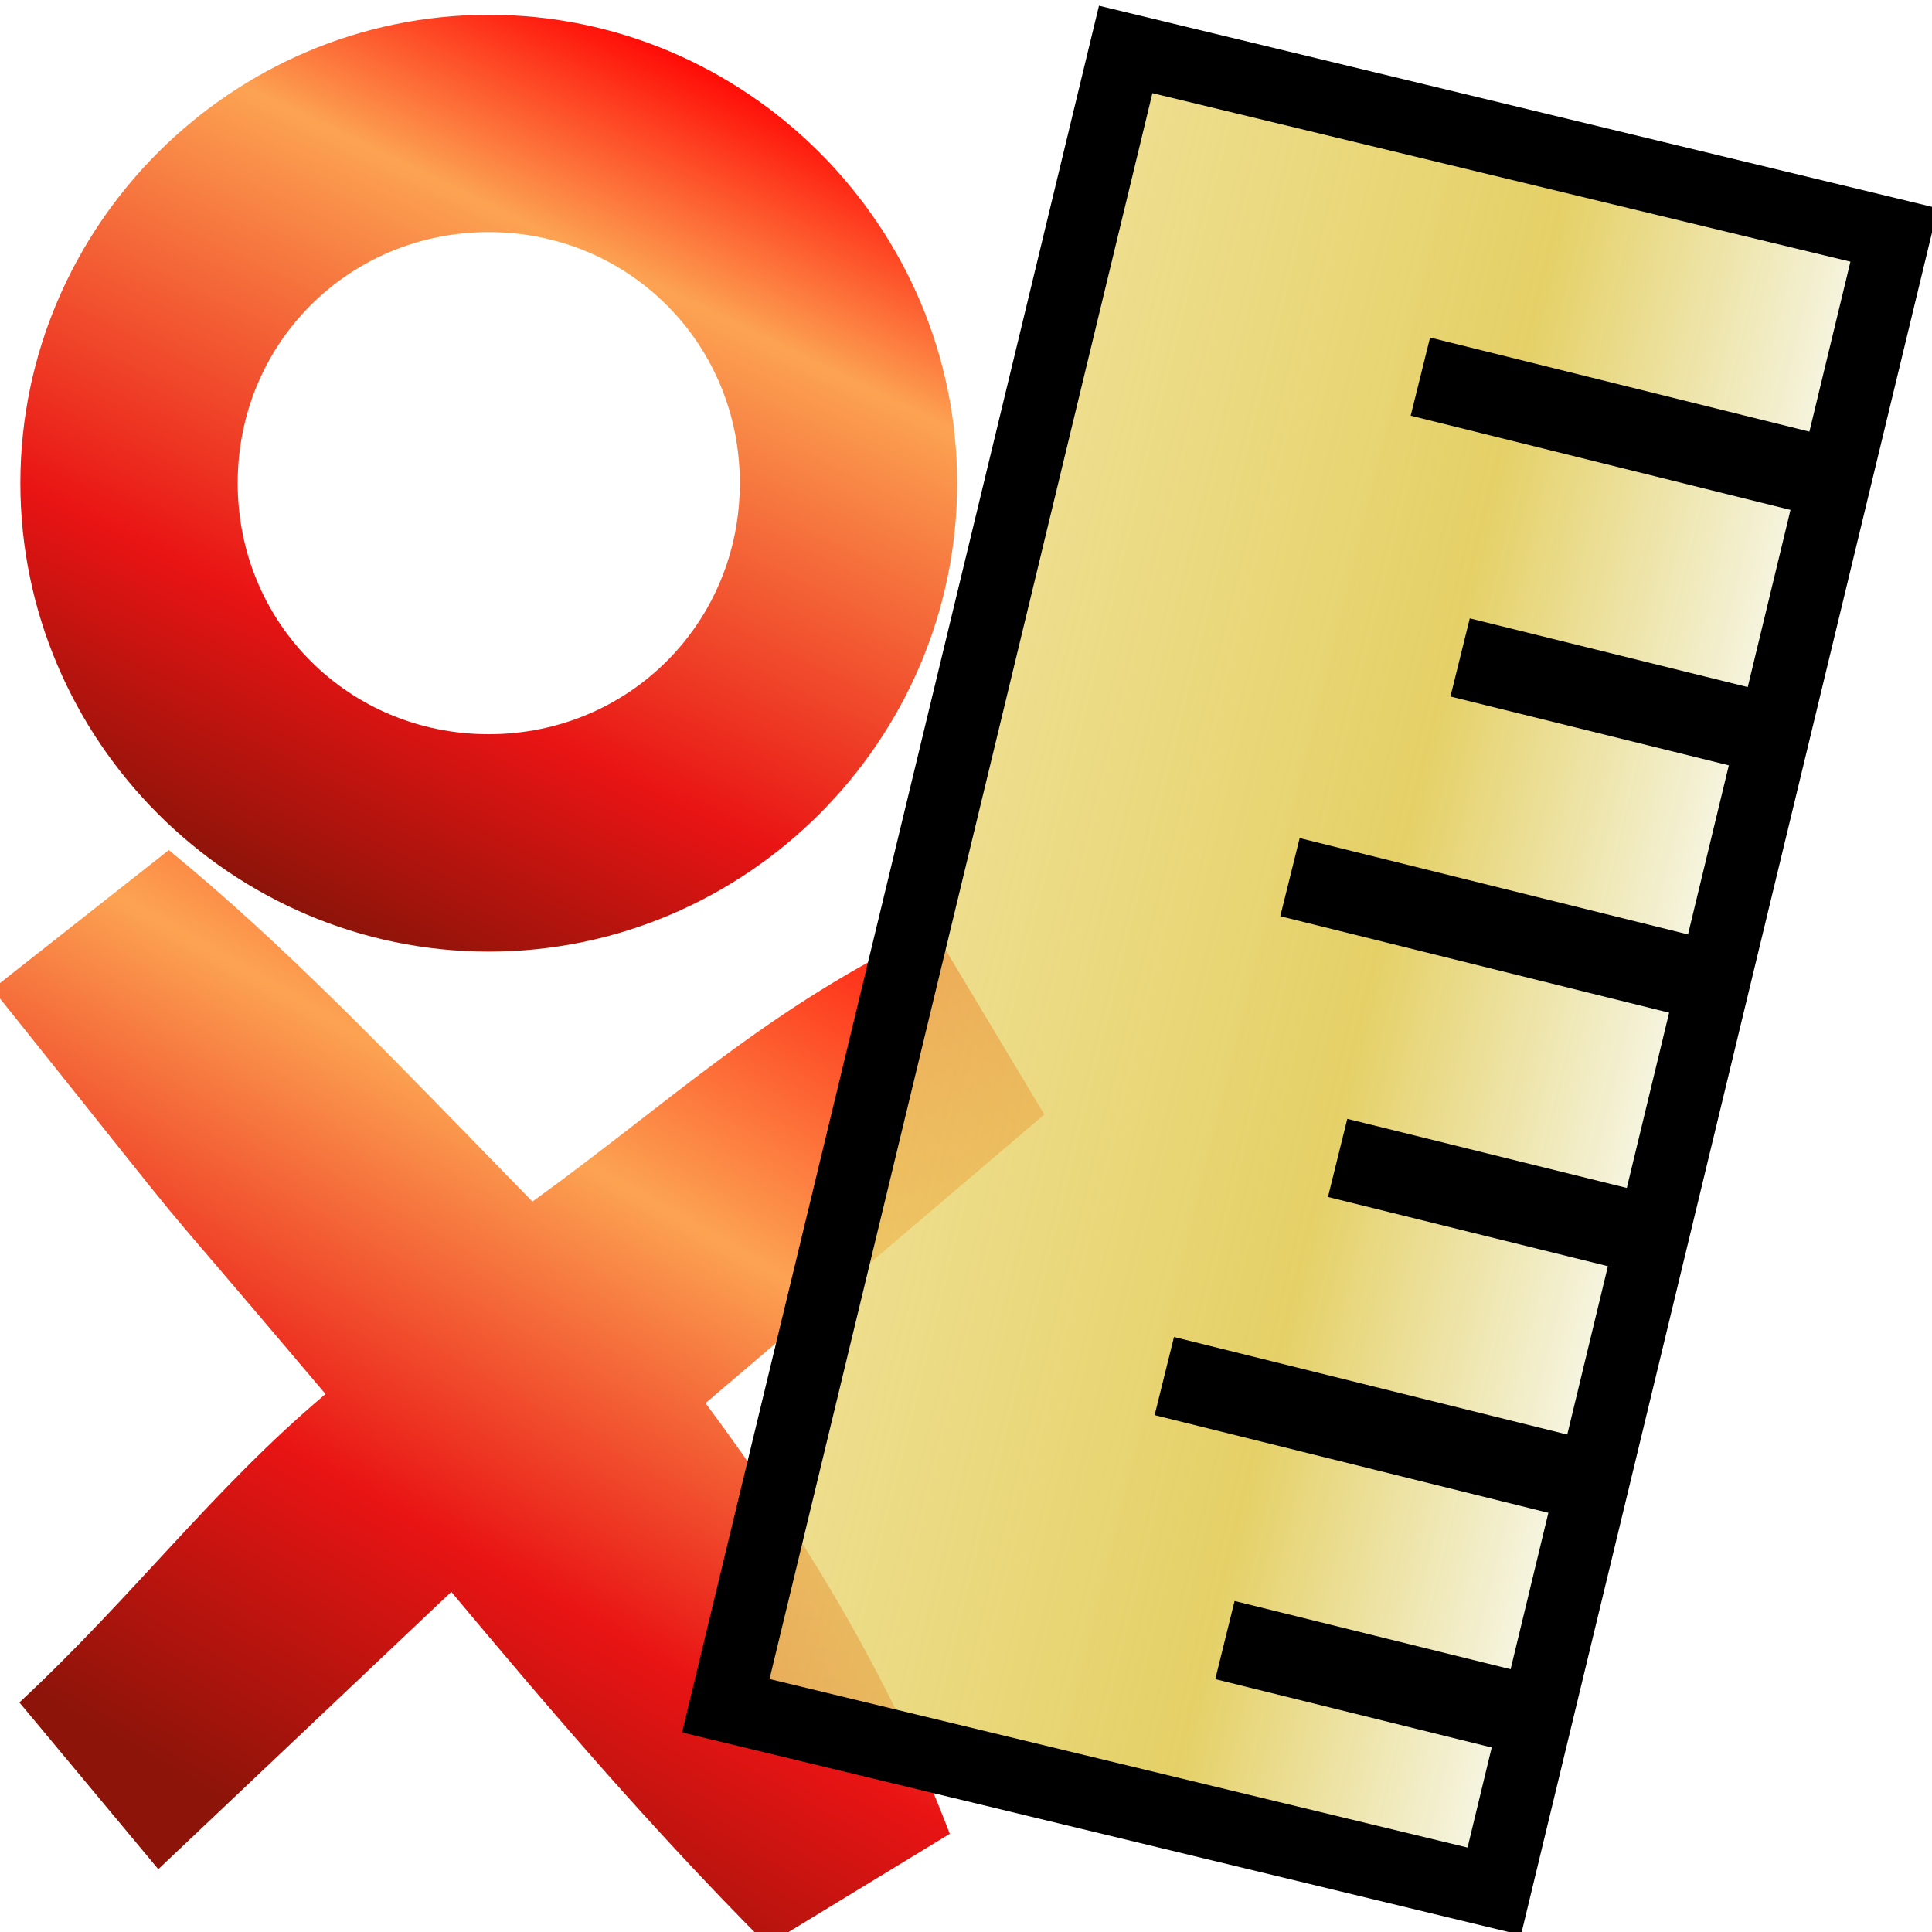
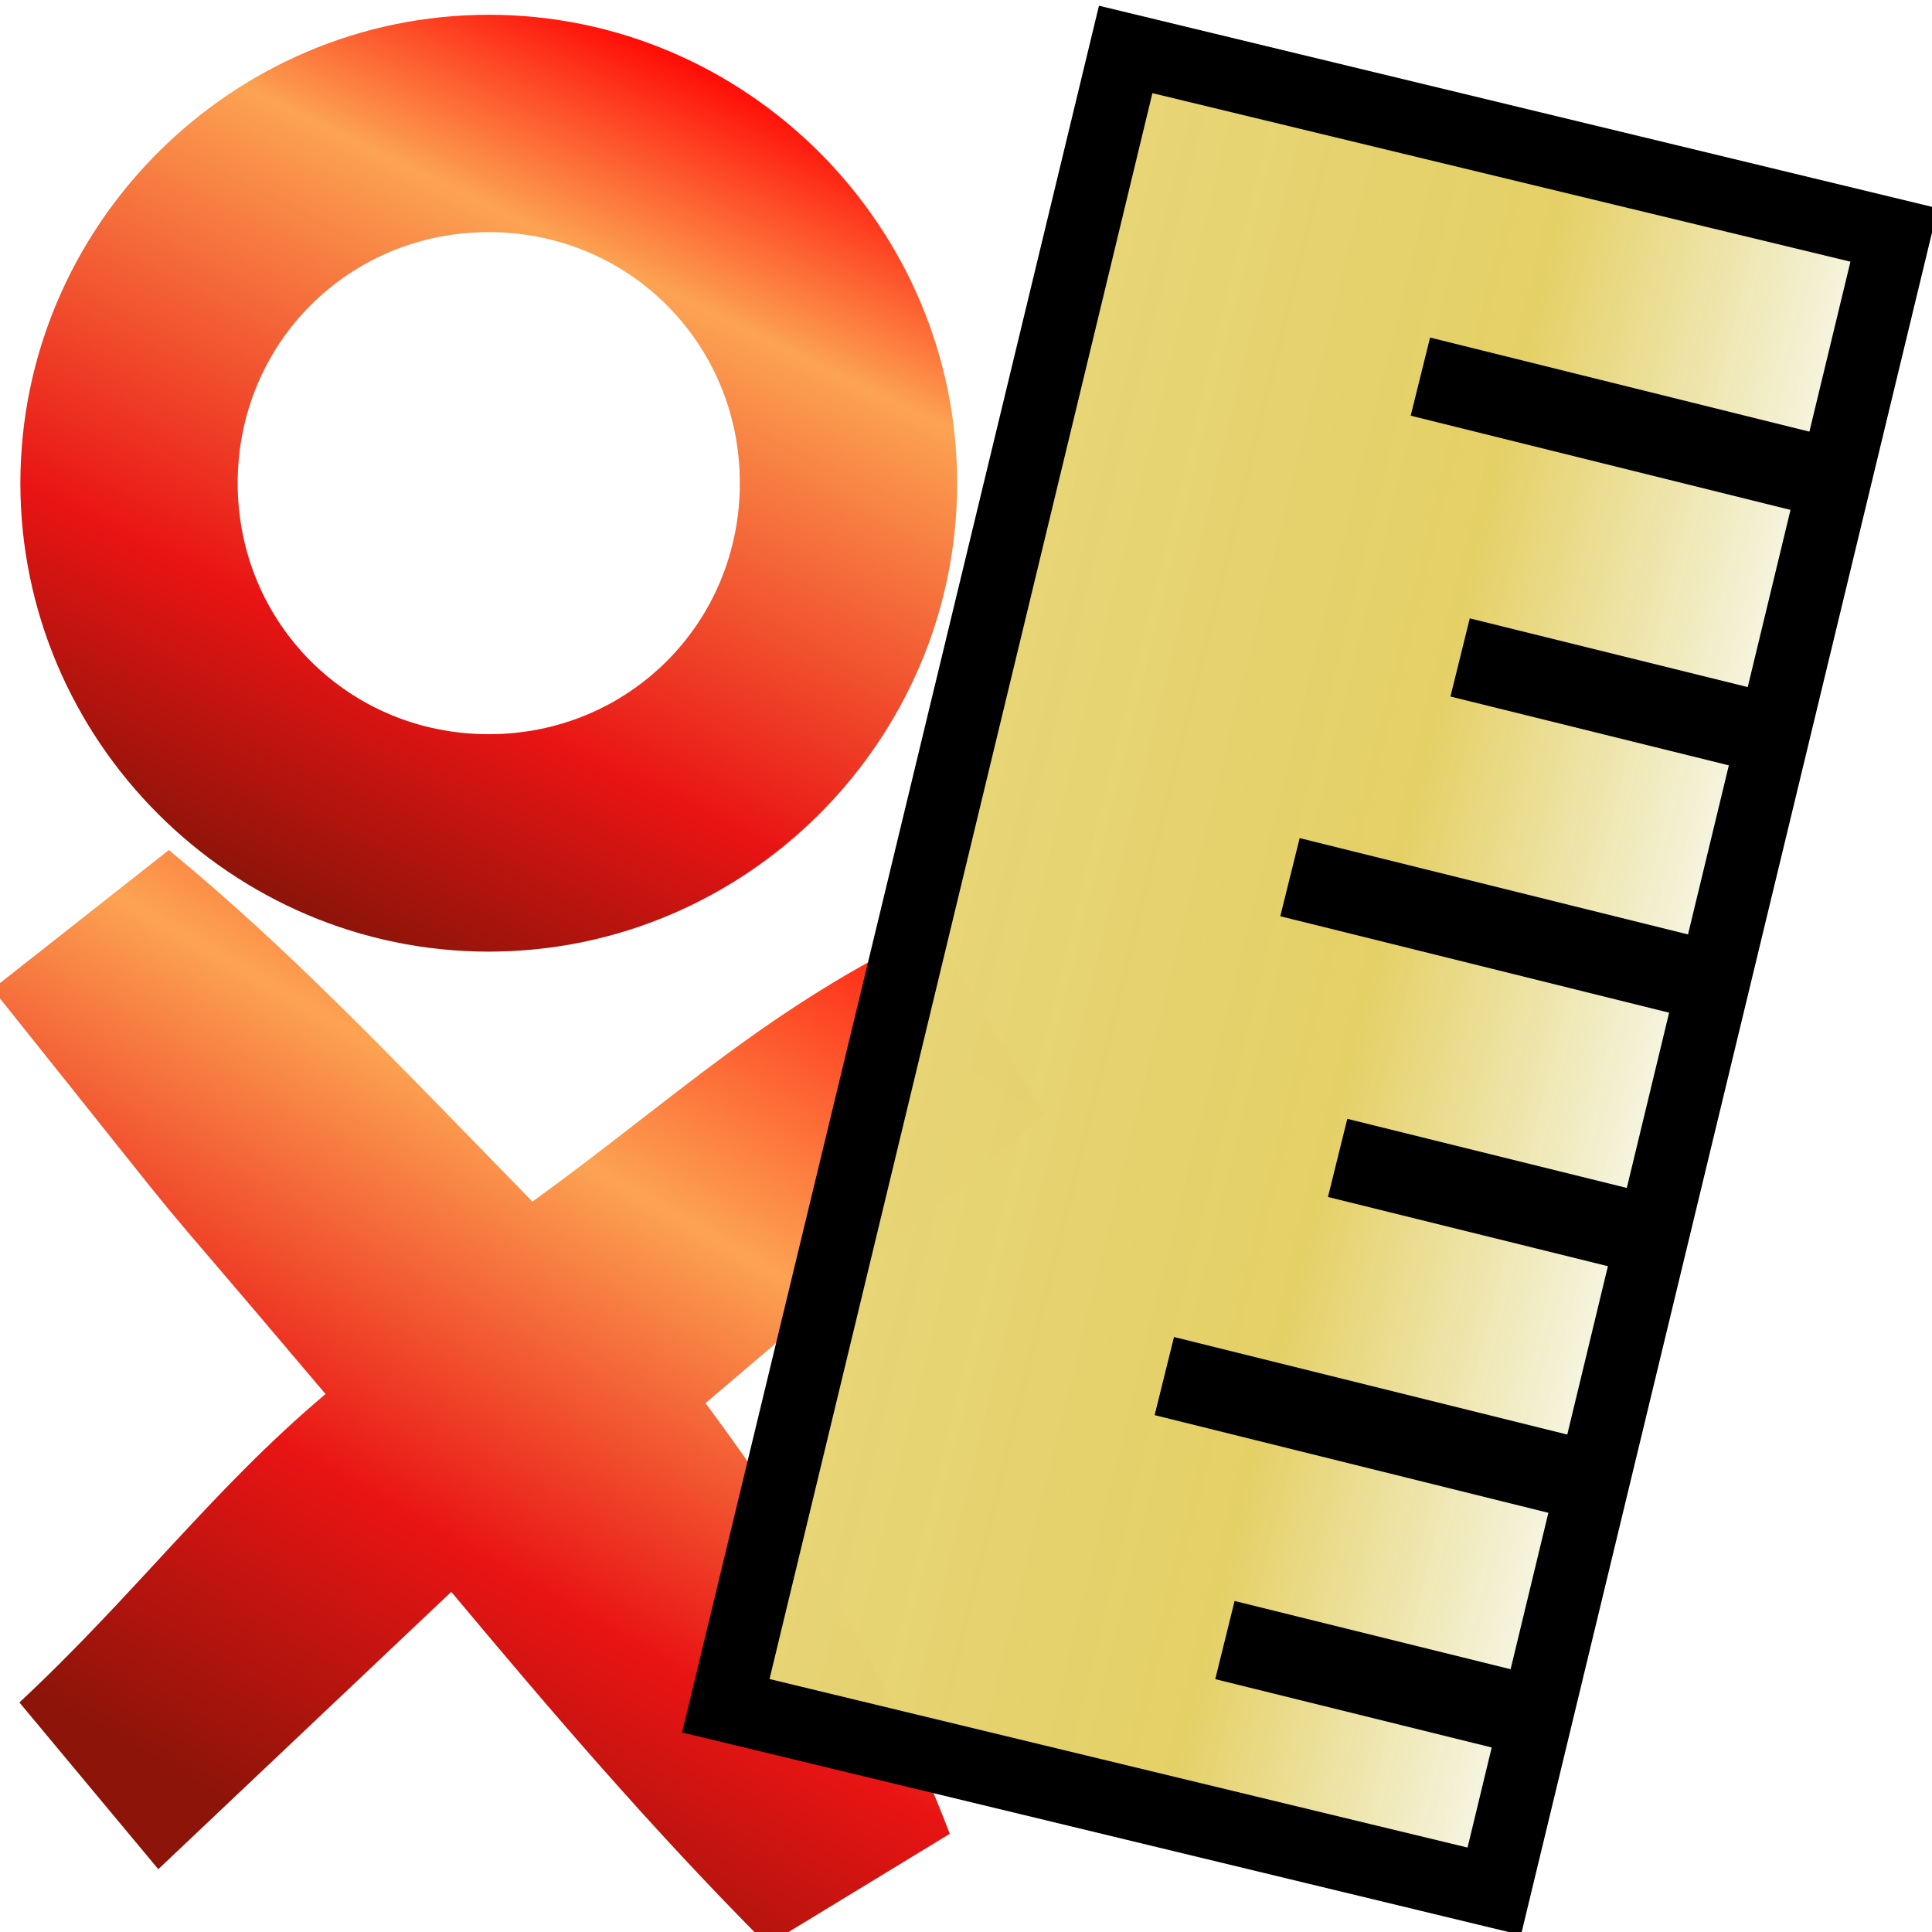
<svg xmlns="http://www.w3.org/2000/svg" xmlns:xlink="http://www.w3.org/1999/xlink" width="48" height="48" viewBox="0 0 48 48" id="svg2" version="1.1">
  <defs id="defs4">
    <linearGradient id="linearGradient11002">
      <stop id="stop11004" offset="0" style="stop-color:#ff0202;stop-opacity:1;" />
      <stop style="stop-color:#fca352;stop-opacity:1" offset="0.375" id="stop11006" />
      <stop id="stop11008" offset="0.71" style="stop-color:#e91414;stop-opacity:1" />
      <stop id="stop11010" offset="1" style="stop-color:#8d1409;stop-opacity:1" />
    </linearGradient>
    <linearGradient id="linearGradient10972">
      <stop style="stop-color:#ff0202;stop-opacity:1;" offset="0" id="stop10974" />
      <stop id="stop10980" offset="0.244" style="stop-color:#fca352;stop-opacity:1" />
      <stop style="stop-color:#e91414;stop-opacity:1" offset="0.723" id="stop10982" />
      <stop style="stop-color:#8d1409;stop-opacity:1" offset="1" id="stop10976" />
    </linearGradient>
    <linearGradient id="linearGradient4202">
      <stop id="stop4212" offset="0" style="stop-color:#f6f6e6;stop-opacity:1" />
      <stop id="stop4210" offset="0.408" style="stop-color:#e4cf62;stop-opacity:0.972" />
-       <stop style="stop-color:#e9d56e;stop-opacity:0.761" offset="1" id="stop4206" />
+       <stop style="stop-color:#e7d578;stop-opacity:1" offset="1" id="stop4206" />
    </linearGradient>
    <linearGradient xlink:href="#linearGradient4202" id="linearGradient4208" x1="18.879" y1="1020.268" x2="18.82" y2="1036.943" gradientUnits="userSpaceOnUse" gradientTransform="matrix(1.16891,0,0,1.16891,965.3794,-1475.08)" />
    <linearGradient xlink:href="#linearGradient11002" id="linearGradient10978" x1="44.207" y1="1026.885" x2="29.737" y2="1052.164" gradientUnits="userSpaceOnUse" gradientTransform="translate(-19.46967,-0.3535534)" />
    <linearGradient xlink:href="#linearGradient10972" id="linearGradient10990" x1="16.087" y1="1004.809" x2="5.834" y2="1026.023" gradientUnits="userSpaceOnUse" gradientTransform="translate(0.5390289,0.4419417)" />
  </defs>
  <g id="layer1" transform="translate(0,-1004.362)">
    <path style="color:#000000;font-style:normal;font-variant:normal;font-weight:normal;font-stretch:normal;font-size:medium;line-height:normal;font-family:sans-serif;text-indent:0;text-align:start;text-decoration:none;text-decoration-line:none;text-decoration-style:solid;text-decoration-color:#000000;letter-spacing:normal;word-spacing:normal;text-transform:none;direction:ltr;block-progression:tb;writing-mode:lr-tb;baseline-shift:baseline;text-anchor:start;white-space:normal;clip-rule:nonzero;display:inline;overflow:visible;visibility:visible;opacity:1;isolation:auto;mix-blend-mode:normal;color-interpolation:sRGB;color-interpolation-filters:linearRGB;solid-color:#000000;solid-opacity:1;fill:url(#linearGradient10990);fill-opacity:1;fill-rule:evenodd;stroke:none;stroke-width:5.4;stroke-linecap:butt;stroke-linejoin:round;stroke-miterlimit:4;stroke-dasharray:none;stroke-dashoffset:1.284;stroke-opacity:1;color-rendering:auto;image-rendering:auto;shape-rendering:auto;text-rendering:auto;enable-background:accumulate" d="m 12.143,1004.729 c -6.395,0 -11.637,5.242 -11.637,11.637 0,6.395 5.241,11.639 11.637,11.639 6.395,0 11.637,-5.243 11.637,-11.639 0,-6.395 -5.241,-11.637 -11.637,-11.637 z m 0,5.4 c 3.477,0 6.238,2.76 6.238,6.236 0,3.477 -2.761,6.238 -6.238,6.238 -3.477,0 -6.238,-2.761 -6.238,-6.238 0,-3.477 2.761,-6.236 6.238,-6.236 z" id="path4908" />
    <path style="color:#000000;font-style:normal;font-variant:normal;font-weight:normal;font-stretch:normal;font-size:medium;line-height:normal;font-family:sans-serif;text-indent:0;text-align:start;text-decoration:none;text-decoration-line:none;text-decoration-style:solid;text-decoration-color:#000000;letter-spacing:normal;word-spacing:normal;text-transform:none;direction:ltr;block-progression:tb;writing-mode:lr-tb;baseline-shift:baseline;text-anchor:start;white-space:normal;clip-rule:nonzero;display:inline;overflow:visible;visibility:visible;opacity:1;isolation:auto;mix-blend-mode:normal;color-interpolation:sRGB;color-interpolation-filters:linearRGB;solid-color:#000000;solid-opacity:1;fill:url(#linearGradient10978);fill-opacity:1;fill-rule:evenodd;stroke:none;stroke-width:5.4;stroke-linecap:butt;stroke-linejoin:miter;stroke-miterlimit:4;stroke-dasharray:none;stroke-dashoffset:0;stroke-opacity:1;color-rendering:auto;image-rendering:auto;shape-rendering:auto;text-rendering:auto;enable-background:accumulate" d="m 4.195,1025.481 -4.383,3.453 c 6.287,7.859 2.699,3.466 8.276,10.062 -2.823,2.381 -4.727,4.979 -7.606,7.663 l 3.451,4.143 7.279,-6.891 c 2.447,2.925 4.938,5.849 7.85,8.774 l 4.535,-2.762 c -1.494,-3.922 -3.643,-7.44 -6.068,-10.701 l 8.417,-7.17 -2.764,-4.609 c -4.078,1.928 -6.471,4.252 -9.954,6.773 -3.664,-3.762 -6.092,-6.315 -9.033,-8.734 z" id="path4904" />
    <rect style="opacity:1;fill:url(#linearGradient4208);fill-opacity:1;fill-rule:evenodd;stroke:#000000;stroke-width:1.8;stroke-linecap:round;stroke-linejoin:miter;stroke-miterlimit:4;stroke-dasharray:none;stroke-dashoffset:0;stroke-opacity:1" id="rect4172" width="42.333" height="19.641" x="970.941" y="-282.828" transform="matrix(-0.2346889,0.9720705,-0.9720705,-0.2346889,0,0)" />
    <path style="fill:none;fill-rule:evenodd;stroke:#000000;stroke-width:2;stroke-linecap:butt;stroke-linejoin:miter;stroke-miterlimit:4;stroke-dasharray:none;stroke-opacity:1" d="m 45.746,1016.313 -10.457,-2.594" id="path4174" />
    <path id="path4178" d="m 43.949,1022.593 -7.673,-1.897" style="fill:none;fill-rule:evenodd;stroke:#000000;stroke-width:2;stroke-linecap:butt;stroke-linejoin:miter;stroke-miterlimit:4;stroke-dasharray:none;stroke-opacity:1" />
    <path id="path4186" d="m 42.506,1028.749 -10.457,-2.594" style="fill:none;fill-rule:evenodd;stroke:#000000;stroke-width:2;stroke-linecap:butt;stroke-linejoin:miter;stroke-miterlimit:4;stroke-dasharray:none;stroke-opacity:1" />
    <path style="fill:none;fill-rule:evenodd;stroke:#000000;stroke-width:2;stroke-linecap:butt;stroke-linejoin:miter;stroke-miterlimit:4;stroke-dasharray:none;stroke-opacity:1" d="m 40.906,1035.027 -7.673,-1.897" id="path4190" />
    <path style="fill:none;fill-rule:evenodd;stroke:#000000;stroke-width:2;stroke-linecap:butt;stroke-linejoin:miter;stroke-miterlimit:4;stroke-dasharray:none;stroke-opacity:1" d="m 39.384,1041.144 -10.457,-2.594" id="path4192" />
    <path id="path4196" d="m 38.106,1047.006 -7.673,-1.897" style="fill:none;fill-rule:evenodd;stroke:#000000;stroke-width:2;stroke-linecap:butt;stroke-linejoin:miter;stroke-miterlimit:4;stroke-dasharray:none;stroke-opacity:1" />
  </g>
</svg>
